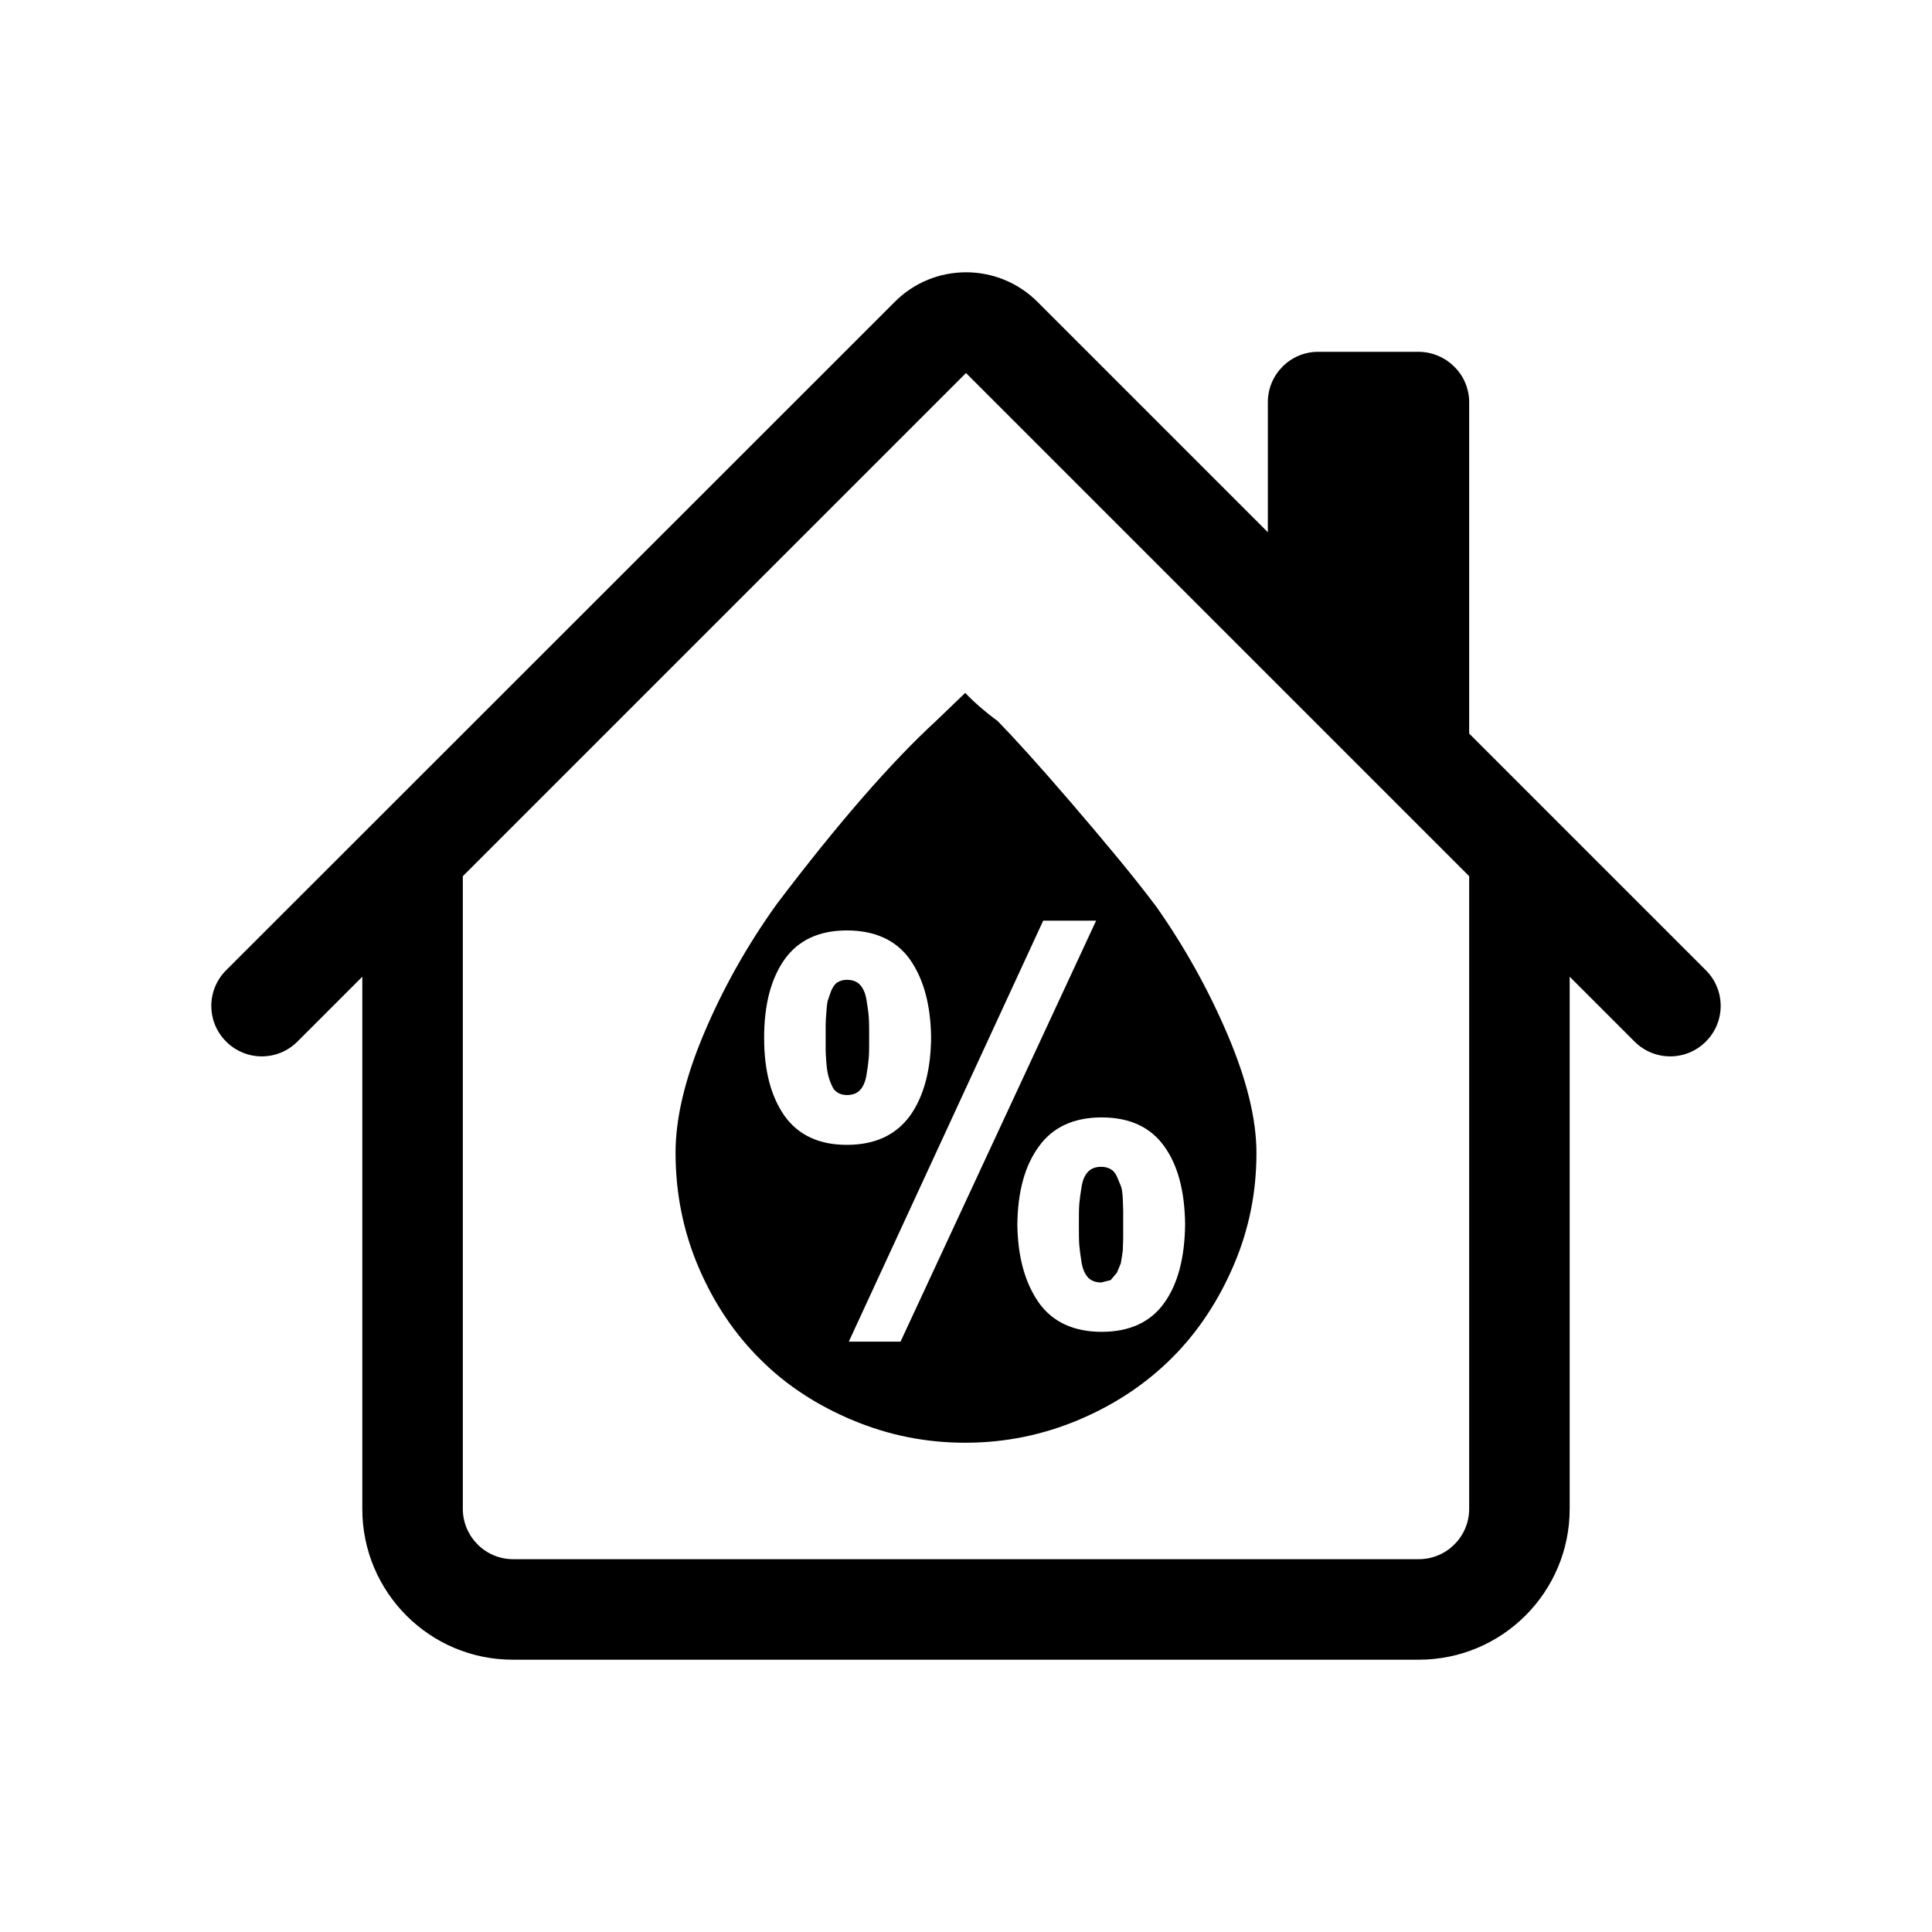
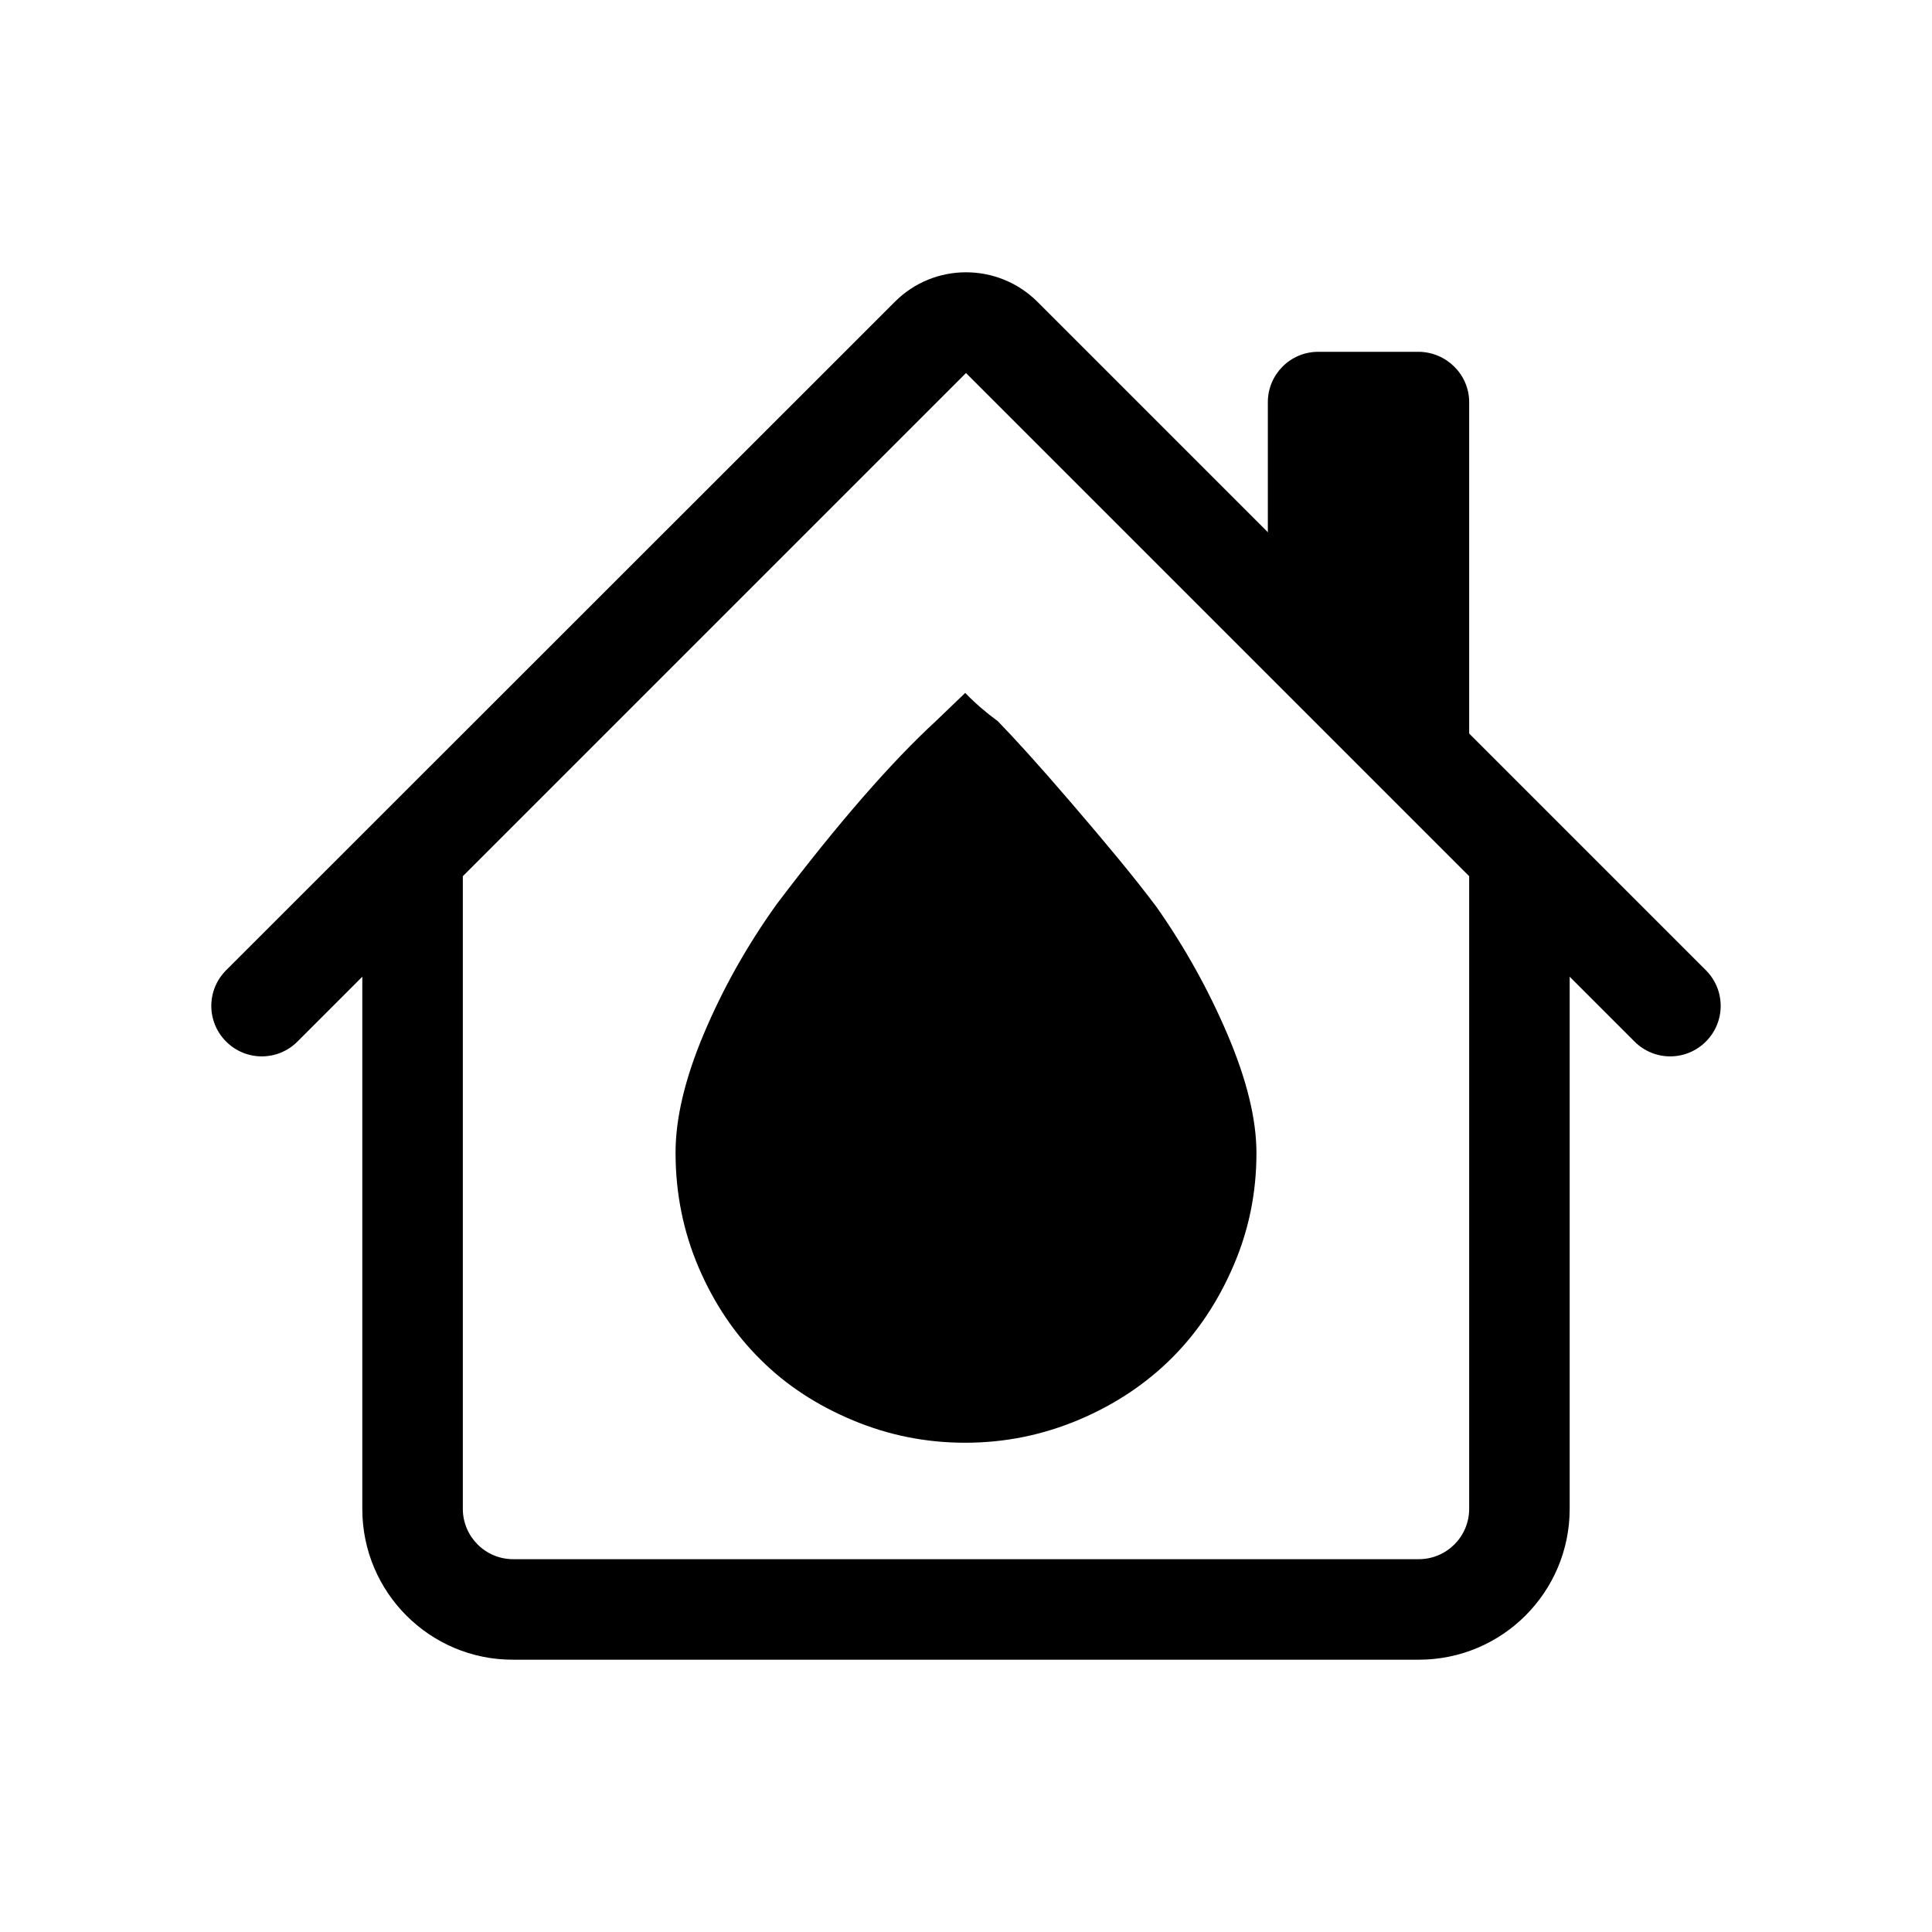
<svg xmlns="http://www.w3.org/2000/svg" width="512" height="512" viewBox="0 0 135.467 135.467" version="1.1" id="svg5">
  <defs id="defs2" />
  <g id="layer1">
    <g id="g23" transform="matrix(0.2066855,0,0,0.2066855,14.82183,14.82955)">
      <path class="st0" d="M 51.2,440.2 V 218.3 h 34.1 v 221.8 c 0,9.4 7.6,17.1 17.1,17.1 h 307.2 c 9.4,0 17.1,-7.6 17.1,-17.1 V 218.3 h 34.1 v 221.8 c 0,28.3 -22.9,51.2 -51.2,51.2 H 102.4 C 74.1,491.4 51.2,468.4 51.2,440.2 Z M 426.7,64.7 V 184.2 L 358.4,115.9 V 64.7 c 0,-9.4 7.6,-17.1 17.1,-17.1 h 34.1 c 9.4,0.1 17.1,7.7 17.1,17.1 z" id="path19" />
      <path class="st0" d="m 231.9,30.6 c 13.3,-13.3 34.9,-13.3 48.3,0 L 507,257.4 c 6.7,6.7 6.7,17.5 0,24.2 -6.7,6.7 -17.5,6.7 -24.2,0 L 256,54.8 29.2,281.6 c -6.7,6.7 -17.5,6.7 -24.2,0 -6.7,-6.7 -6.7,-17.5 0,-24.2 z" id="path21" />
    </g>
-     <path d="m 47.368,80.824 c 0,-2.419 0.66,-5.194 1.979,-8.328 1.319,-3.133 3.023,-6.184 5.112,-9.097 4.287,-5.662 8.025,-9.949 11.158,-12.835 l 2.061,-1.979 c 0.687,0.715 1.457,1.374 2.281,1.979 1.127,1.154 2.858,3.051 5.167,5.744 2.309,2.693 4.315,5.084 5.964,7.283 1.951,2.776 3.628,5.772 4.975,8.932 1.347,3.161 2.034,5.936 2.034,8.328 0,2.748 -0.522,5.359 -1.594,7.86 -1.072,2.501 -2.501,4.672 -4.315,6.486 -1.814,1.814 -3.985,3.271 -6.514,4.342 -2.529,1.072 -5.194,1.622 -7.998,1.622 -2.748,0 -5.359,-0.522 -7.86,-1.567 C 57.317,98.551 55.146,97.149 53.332,95.335 51.518,93.549 50.061,91.377 48.989,88.876 47.918,86.375 47.368,83.682 47.368,80.824 Z m 6.211,-8.053 c 0,2.281 0.467,4.095 1.429,5.469 0.962,1.347 2.419,2.034 4.37,2.034 1.979,0 3.435,-0.687 4.425,-2.034 0.962,-1.347 1.457,-3.161 1.484,-5.469 -0.027,-2.309 -0.522,-4.123 -1.484,-5.497 -0.962,-1.347 -2.446,-2.034 -4.425,-2.034 -1.951,0 -3.408,0.687 -4.37,2.034 -0.962,1.374 -1.429,3.188 -1.429,5.497 z m 4.315,0 c 0,-0.412 0,-0.742 0,-0.962 0,-0.22 0.027,-0.522 0.055,-0.907 0.027,-0.385 0.055,-0.687 0.137,-0.88 0.082,-0.192 0.137,-0.44 0.247,-0.66 0.11,-0.22 0.247,-0.412 0.412,-0.495 0.192,-0.11 0.385,-0.165 0.632,-0.165 0.385,0 0.687,0.11 0.907,0.33 0.22,0.22 0.385,0.577 0.467,1.044 0.082,0.495 0.137,0.88 0.165,1.237 0.027,0.357 0.027,0.825 0.027,1.429 0,0.632 0,1.099 -0.027,1.429 -0.027,0.33 -0.082,0.742 -0.165,1.237 -0.082,0.467 -0.247,0.825 -0.467,1.044 -0.22,0.22 -0.522,0.33 -0.907,0.33 -0.247,0 -0.44,-0.055 -0.632,-0.165 -0.192,-0.11 -0.33,-0.275 -0.412,-0.495 -0.11,-0.22 -0.192,-0.467 -0.247,-0.66 -0.055,-0.22 -0.11,-0.522 -0.137,-0.88 -0.027,-0.385 -0.055,-0.687 -0.055,-0.88 0,-0.192 0,-0.522 0,-0.934 z m 1.622,21.3 h 3.628 L 76.858,64.553 h -3.71 z m 11.818,-8.218 c 0.027,2.309 0.55,4.123 1.512,5.497 0.962,1.347 2.446,2.034 4.397,2.034 1.979,0 3.435,-0.687 4.397,-2.034 0.962,-1.347 1.429,-3.188 1.457,-5.497 -0.027,-2.309 -0.495,-4.123 -1.457,-5.469 -0.962,-1.347 -2.419,-2.034 -4.397,-2.034 -1.951,0 -3.435,0.687 -4.397,2.034 -0.989,1.347 -1.484,3.161 -1.512,5.469 z m 4.315,0 c 0,-0.632 0,-1.099 0.028,-1.429 0.027,-0.33 0.082,-0.742 0.165,-1.237 0.082,-0.495 0.247,-0.824 0.467,-1.044 0.22,-0.22 0.522,-0.33 0.907,-0.33 0.247,0 0.467,0.055 0.66,0.165 0.192,0.11 0.33,0.275 0.44,0.522 0.11,0.247 0.192,0.467 0.275,0.66 0.082,0.192 0.11,0.495 0.137,0.88 l 0.027,0.88 v 0.934 c 0,0.44 0,0.77 0,0.962 l -0.027,0.88 -0.137,0.88 -0.275,0.66 -0.44,0.522 -0.66,0.165 c -0.385,0 -0.687,-0.11 -0.907,-0.33 -0.22,-0.22 -0.385,-0.577 -0.467,-1.044 -0.082,-0.495 -0.137,-0.907 -0.165,-1.237 -0.028,-0.33 -0.028,-0.824 -0.028,-1.457 z" id="path152" style="stroke-width:2.748" />
+     <path d="m 47.368,80.824 c 0,-2.419 0.66,-5.194 1.979,-8.328 c 1.319,-3.133 3.023,-6.184 5.112,-9.097 c 4.287,-5.662 8.025,-9.949 11.158,-12.835 l 2.061,-1.979 c 0.687,0.715 1.457,1.374 2.281,1.979 c 1.127,1.154 2.858,3.051 5.167,5.744 c 2.309,2.693 4.315,5.084 5.964,7.283 c 1.951,2.776 3.628,5.772 4.975,8.932 c 1.347,3.161 2.034,5.936 2.034,8.328 c 0,2.748 -0.522,5.359 -1.594,7.86 c -1.072,2.501 -2.501,4.672 -4.315,6.486 c -1.814,1.814 -3.985,3.271 -6.514,4.342 c -2.529,1.072 -5.194,1.622 -7.998,1.622 c -2.748,0 -5.359,-0.522 -7.86,-1.567 C 57.317,98.551 55.146,97.149 53.332,95.335 C 51.518,93.549 50.061,91.377 48.989,88.876 C 47.918,86.375 47.368,83.682 47.368,80.824 Z" id="path152" style="fill:#000000;stroke-width:2.748" />
  </g>
  <style type="text/css" id="style17">
	.st0{fill-rule:evenodd;clip-rule:evenodd;}
</style>
</svg>
